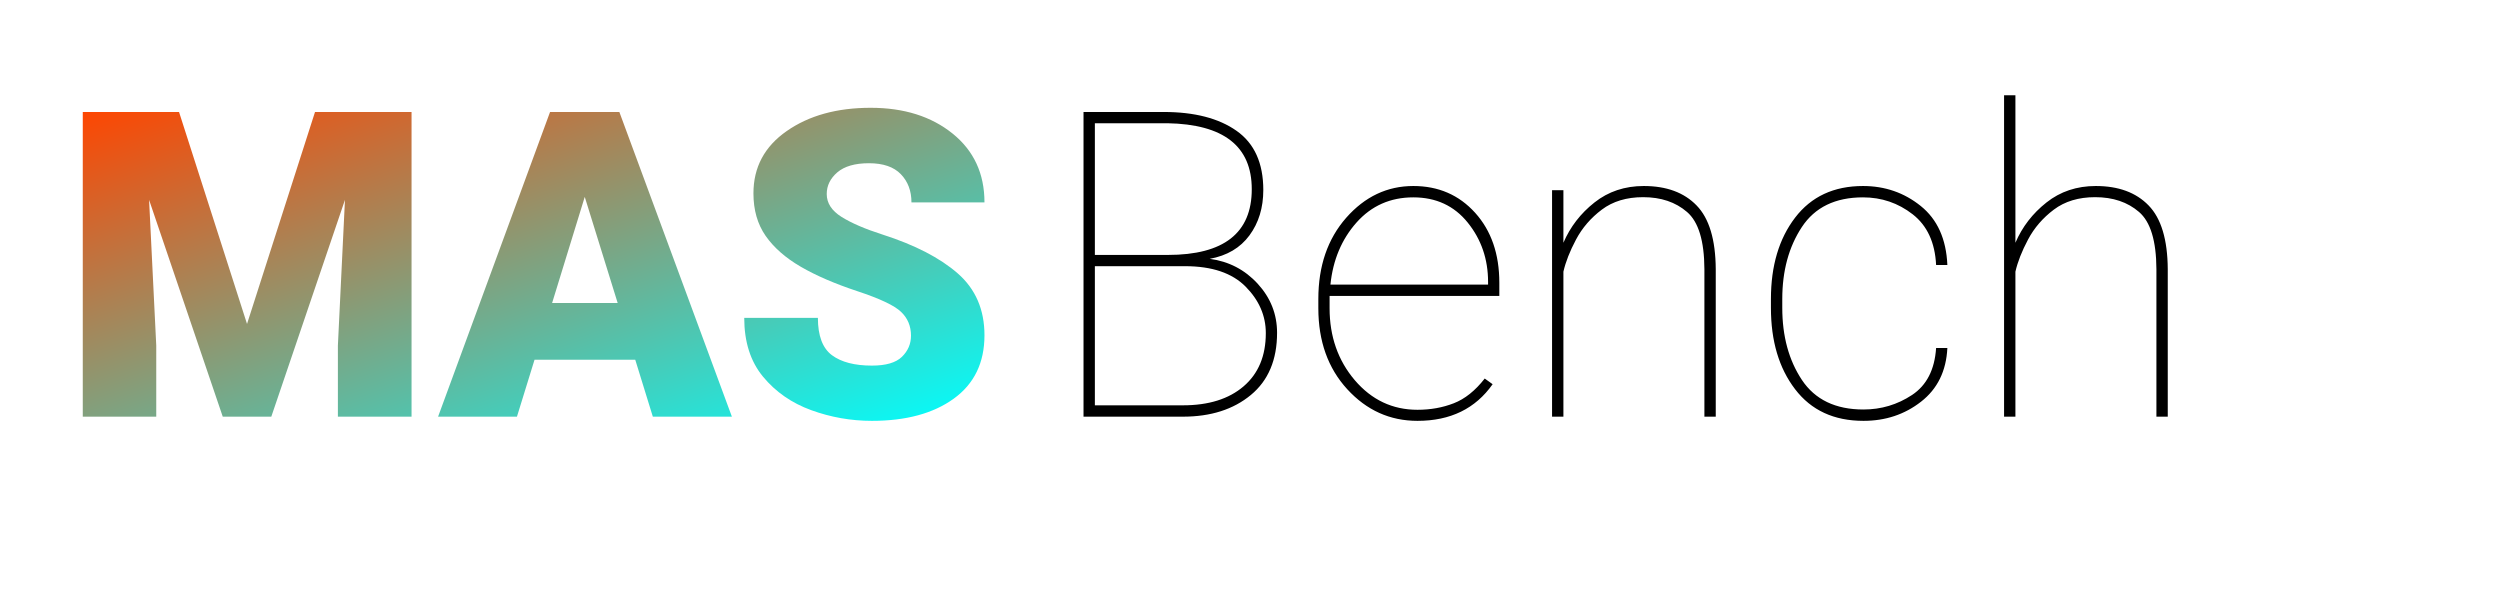
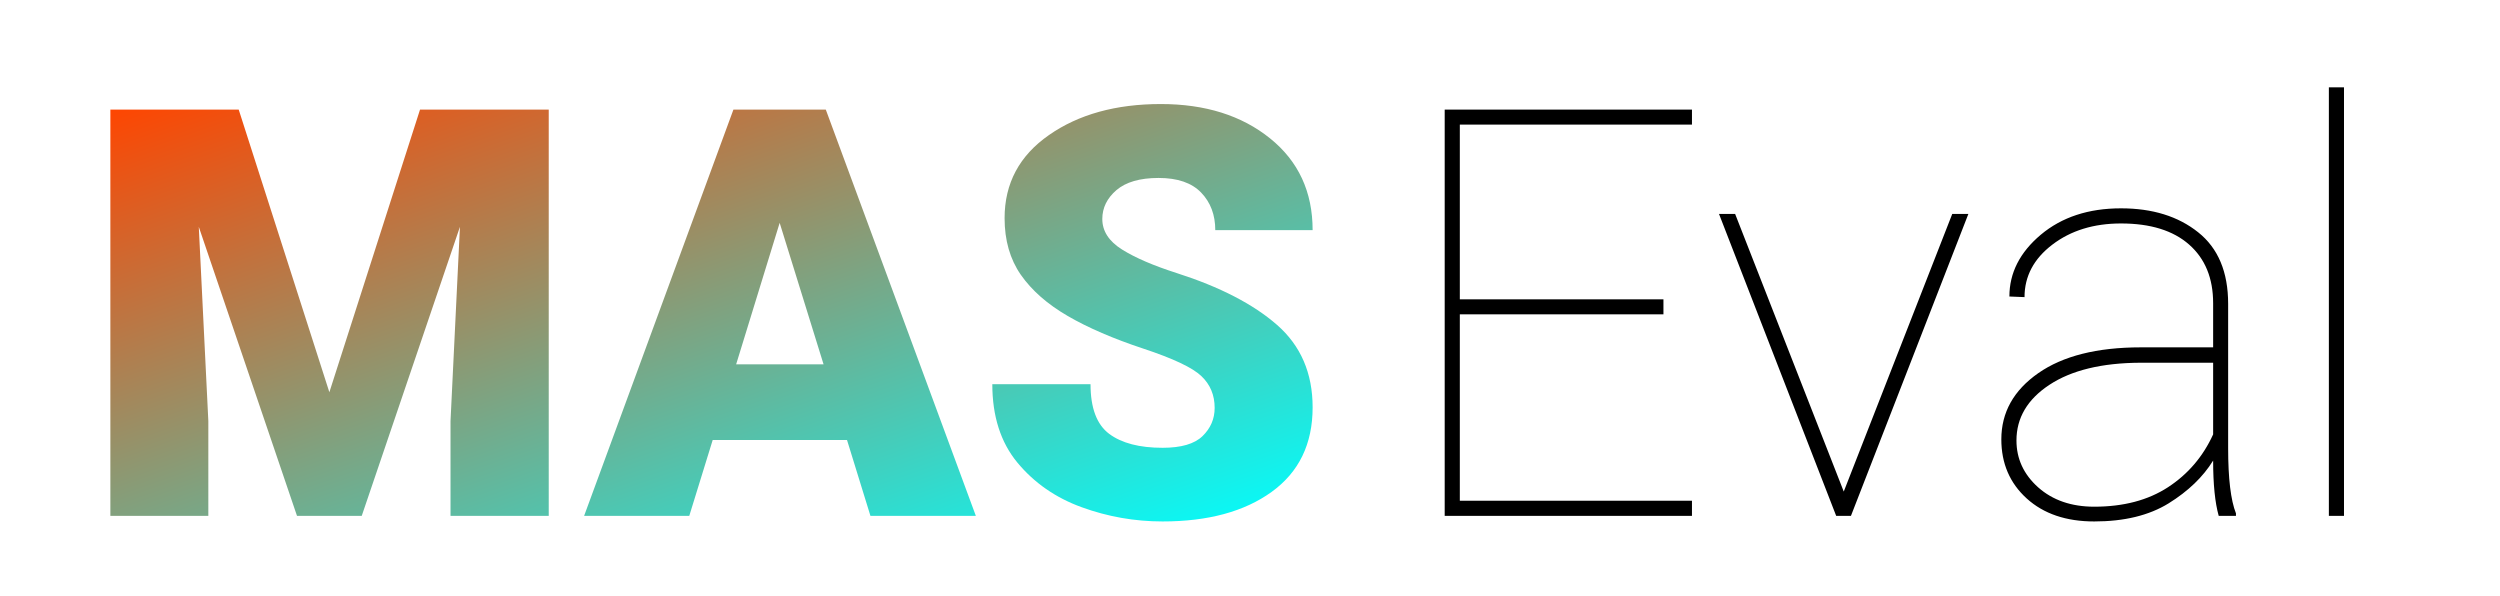
- <svg xmlns="http://www.w3.org/2000/svg" width="420" height="100" viewBox="0 0 420 100">
+ <svg xmlns="http://www.w3.org/2000/svg" width="315" height="75" viewBox="0 5 315 75">
  <defs>
    <linearGradient id="wildGrad2" x1="0%" y1="0%" x2="100%" y2="100%">
      <stop offset="0%" style="stop-color:#FF4500; stop-opacity:1" />
      <stop offset="100%" style="stop-color:#00FFFF; stop-opacity:1" />
    </linearGradient>
  </defs>
  <text x="10" y="70" font-family="Roboto, sans-serif" font-size="72" font-weight="900" fill="url(#wildGrad2)">MAS</text>
-   <text x="175" y="70" font-family="Roboto, sans-serif" font-size="72" font-weight="100" fill="#000000">Bench</text>
+   <text x="175" y="70" font-family="Roboto, sans-serif" font-size="72" font-weight="100" fill="#000000">Eval</text>
</svg>
